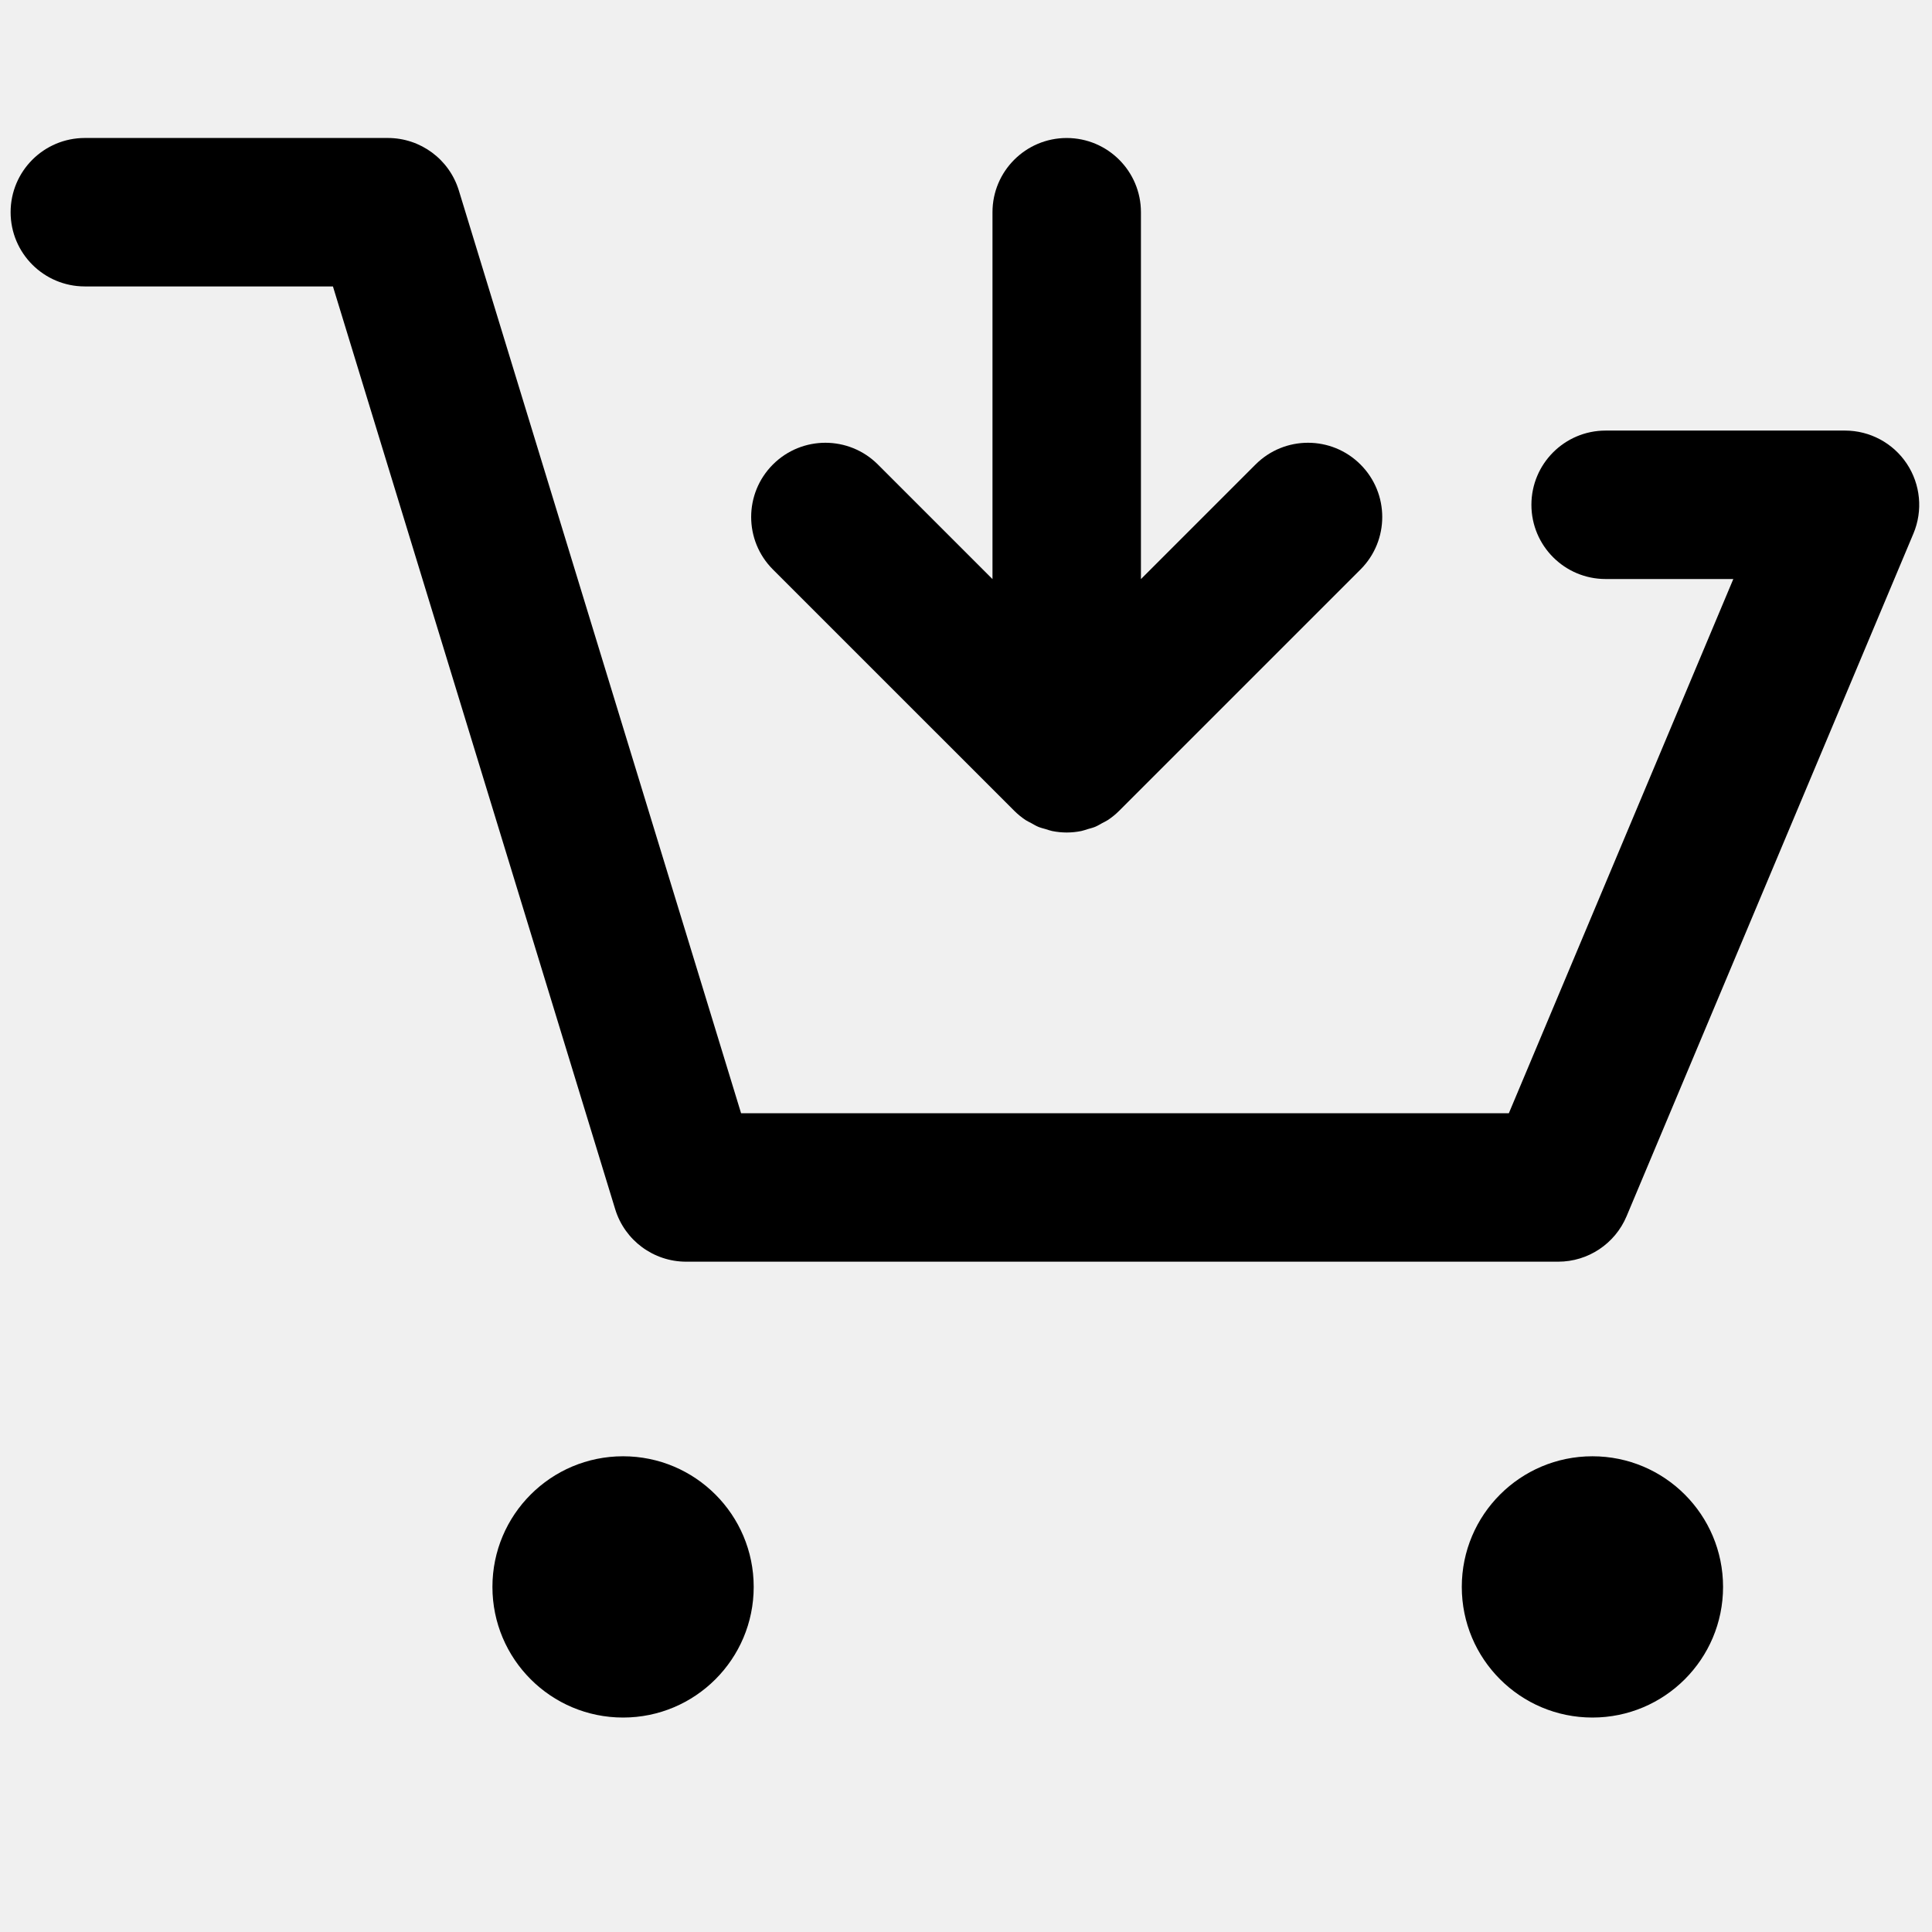
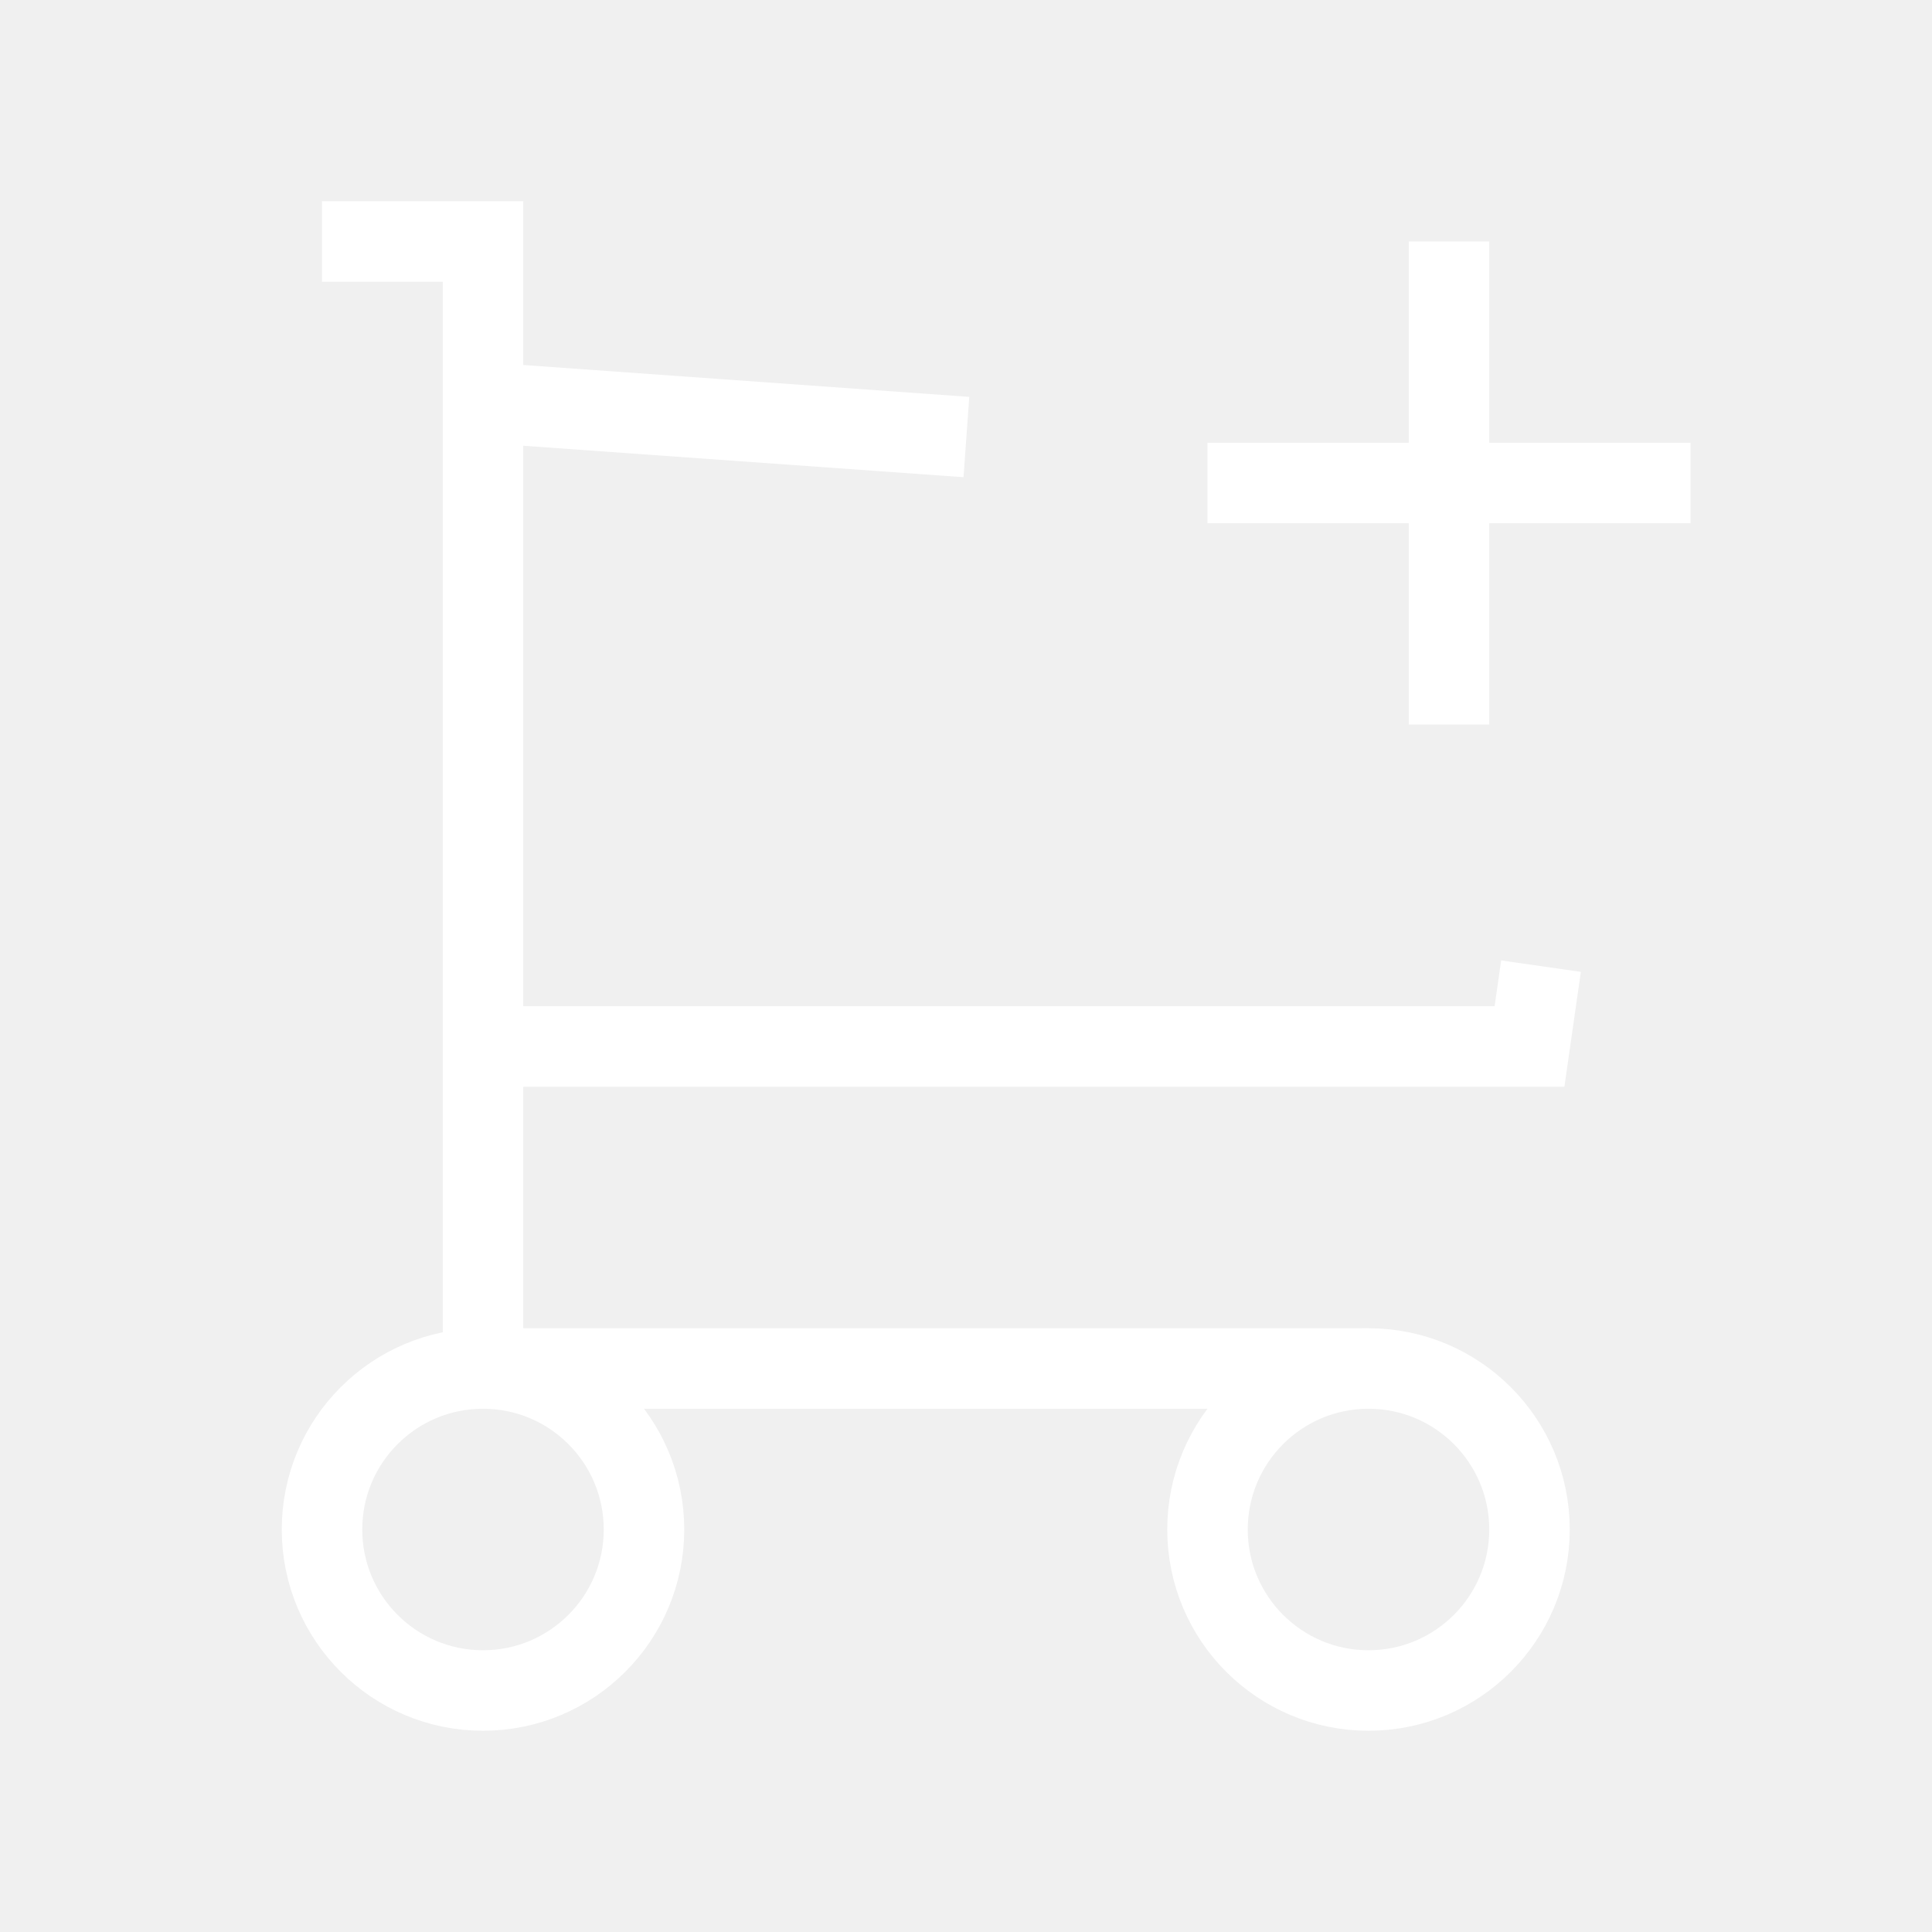
- <svg xmlns="http://www.w3.org/2000/svg" version="1.1" width="256" height="256" viewBox="0 0 256 256" xml:space="preserve">
-   <defs>
- </defs>
-   <g style="stroke: none; stroke-width: 0; stroke-dasharray: none; stroke-linecap: butt; stroke-linejoin: miter; stroke-miterlimit: 10; fill: none; fill-rule: nonzero; opacity: 1;" transform="translate(1.406593 1.406593) scale(2.81 2.81)">
-     <path d="M 72.975 58.994 H 31.855 c -1.539 0 -2.897 -1.005 -3.347 -2.477 L 15.199 13.006 H 3.5 c -1.933 0 -3.5 -1.567 -3.5 -3.5 s 1.567 -3.5 3.5 -3.5 h 14.289 c 1.539 0 2.897 1.005 3.347 2.476 l 13.309 43.512 h 36.204 l 10.585 -25.191 h -6.021 c -1.933 0 -3.5 -1.567 -3.5 -3.5 s 1.567 -3.5 3.5 -3.5 H 86.5 c 1.172 0 2.267 0.587 2.915 1.563 s 0.766 2.212 0.312 3.293 L 76.201 56.85 C 75.655 58.149 74.384 58.994 72.975 58.994 z" style="stroke: none; stroke-width: 1; stroke-dasharray: none; stroke-linecap: butt; stroke-linejoin: miter; stroke-miterlimit: 10; fill: rgb(0,0,0); fill-rule: nonzero; opacity: 1;" transform=" matrix(1 0 0 1 0 0) " stroke-linecap="round" />
-     <circle cx="28.88" cy="74.33" r="6.16" style="stroke: none; stroke-width: 1; stroke-dasharray: none; stroke-linecap: butt; stroke-linejoin: miter; stroke-miterlimit: 10; fill: rgb(0,0,0); fill-rule: nonzero; opacity: 1;" transform="  matrix(1 0 0 1 0 0) " />
-     <circle cx="74.59" cy="74.33" r="6.16" style="stroke: none; stroke-width: 1; stroke-dasharray: none; stroke-linecap: butt; stroke-linejoin: miter; stroke-miterlimit: 10; fill: rgb(0,0,0); fill-rule: nonzero; opacity: 1;" transform="  matrix(1 0 0 1 0 0) " />
-     <path d="M 63.653 21.403 c -1.367 -1.367 -3.582 -1.367 -4.949 0 L 53.3 26.807 v -17.3 c 0 -1.933 -1.567 -3.5 -3.5 -3.5 s -3.5 1.567 -3.5 3.5 v 17.3 l -5.404 -5.404 c -1.366 -1.366 -3.583 -1.367 -4.95 0 c -1.367 1.367 -1.367 3.583 0 4.95 l 11.378 11.377 c 0.163 0.163 0.343 0.309 0.535 0.438 c 0.084 0.056 0.176 0.095 0.264 0.143 c 0.112 0.061 0.22 0.129 0.338 0.178 c 0.115 0.047 0.234 0.075 0.353 0.109 c 0.1 0.03 0.197 0.068 0.301 0.089 c 0.226 0.045 0.456 0.069 0.685 0.069 s 0.459 -0.024 0.685 -0.069 c 0.104 -0.021 0.2 -0.059 0.301 -0.089 c 0.118 -0.035 0.238 -0.062 0.353 -0.109 c 0.119 -0.049 0.227 -0.117 0.338 -0.178 c 0.088 -0.048 0.18 -0.087 0.264 -0.143 c 0.193 -0.129 0.372 -0.274 0.535 -0.438 l 11.378 -11.377 C 65.021 24.985 65.021 22.77 63.653 21.403 z" style="stroke: none; stroke-width: 1; stroke-dasharray: none; stroke-linecap: butt; stroke-linejoin: miter; stroke-miterlimit: 10; fill: rgb(0,0,0); fill-rule: nonzero; opacity: 1;" transform=" matrix(1 0 0 1 0 0) " stroke-linecap="round" />
-   </g>
+ <svg xmlns="http://www.w3.org/2000/svg" className="icon icon-tabler icon-tabler-shopping-cart-plus" width="20" height="20" viewBox="0 0 24 24" strokeWidth="1.5" stroke="white" fill="none" strokeLinecap="round" strokeLinejoin="round">
+   <path stroke="none" d="M0 0h24v24H0z" fill="none" />
+   <circle cx="6" cy="19" r="2" />
+   <circle cx="17" cy="19" r="2" />
+   <path d="M17 17h-11v-14h-2" />
+   <path d="M6 5l6.005 .429m7.138 6.573l-.143 .998h-13" />
+   <path d="M15 6h6m-3 -3v6" />
</svg>
